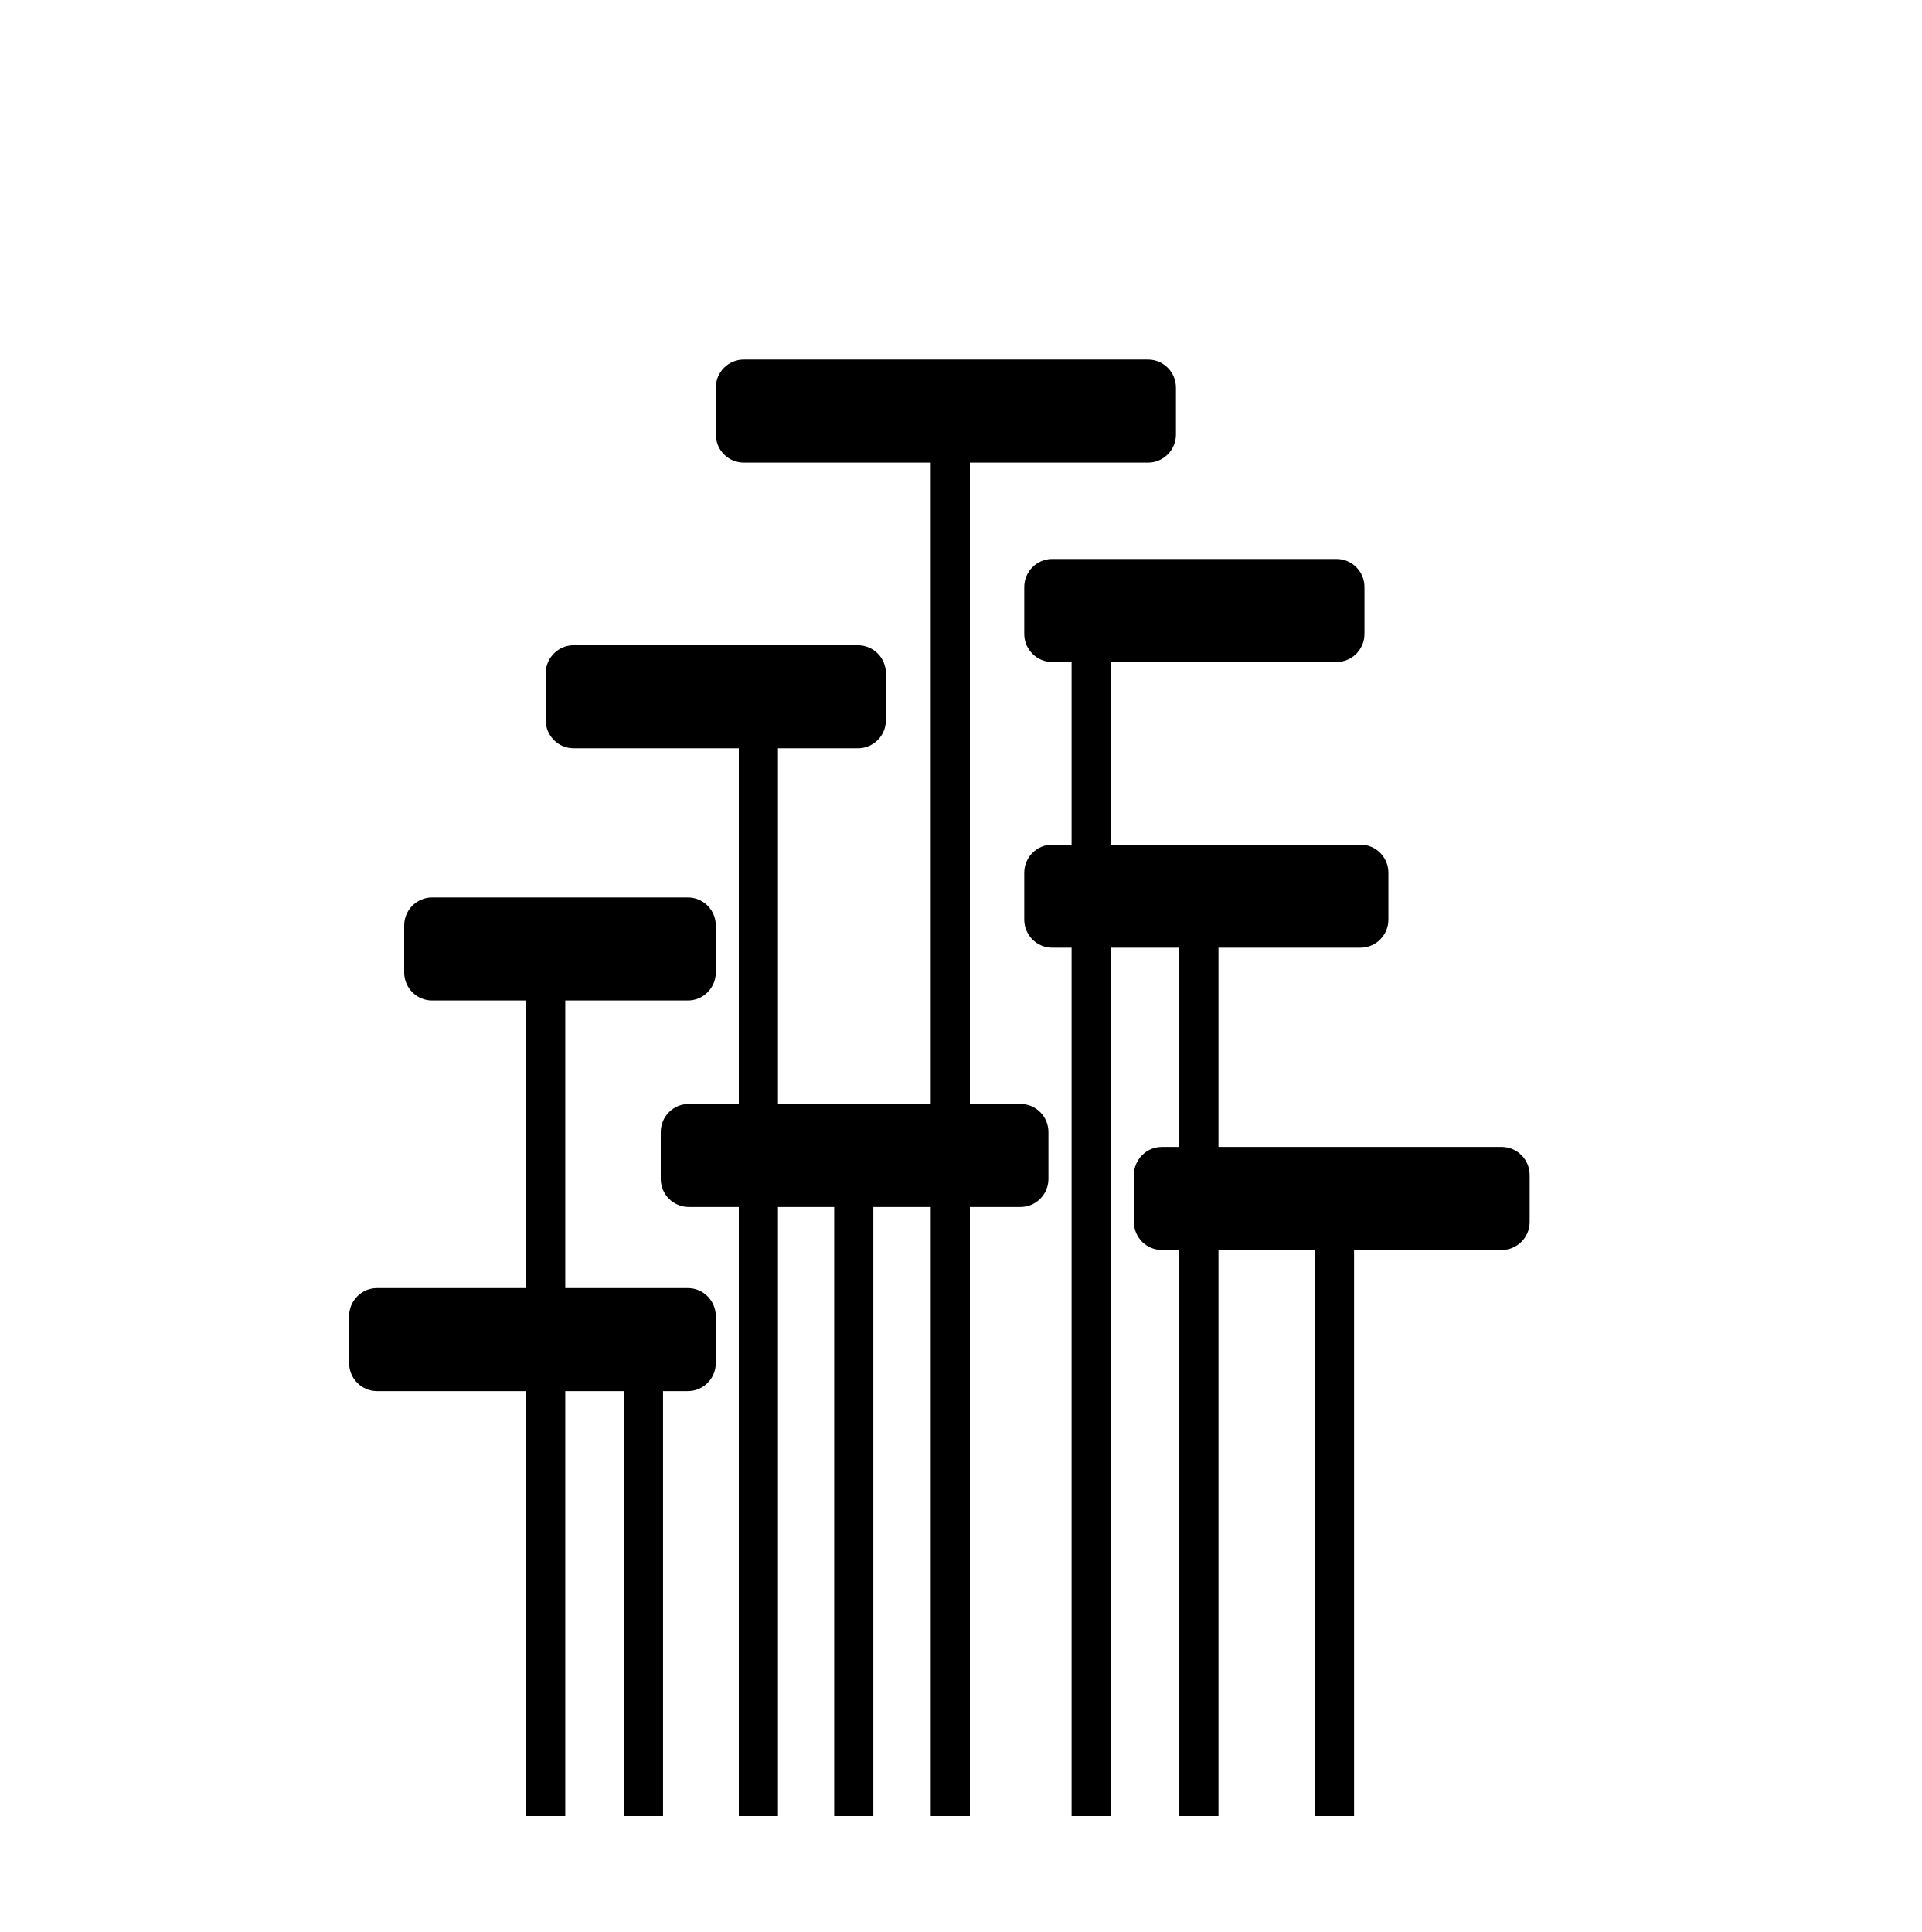
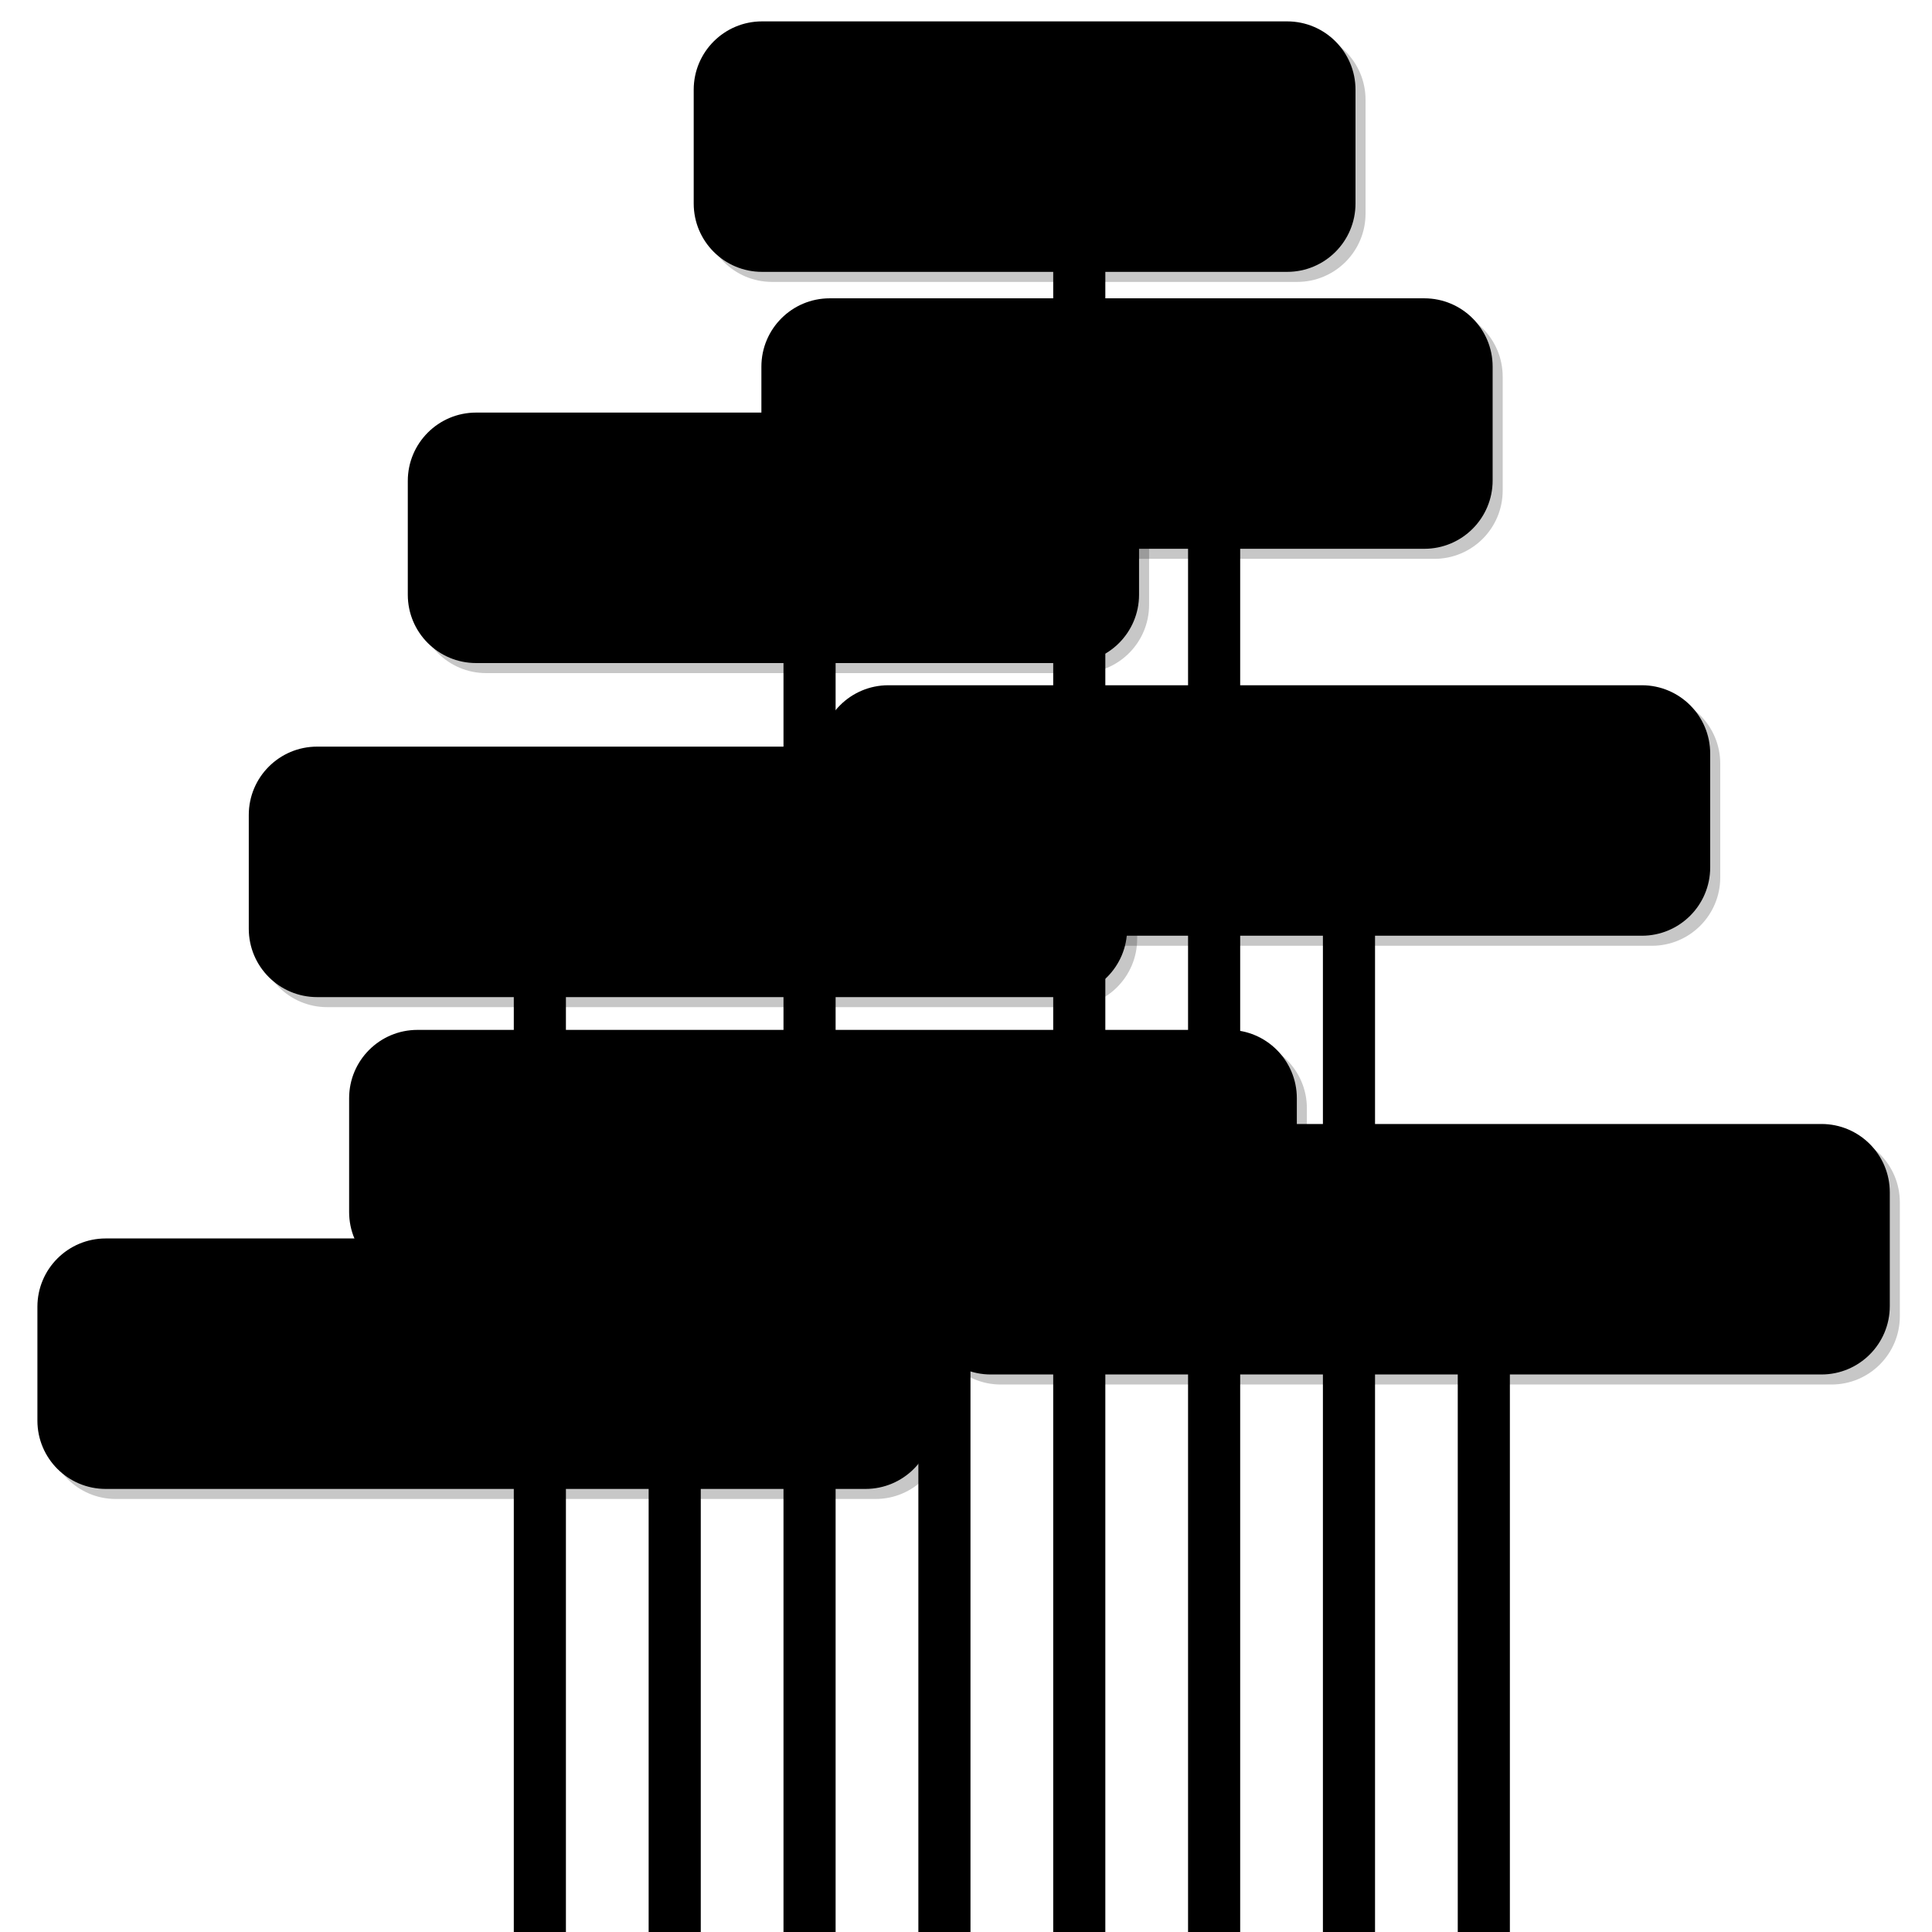
- <svg xmlns="http://www.w3.org/2000/svg" width="716" height="720" viewBox="0 0 716 720" xml:space="preserve" overflow="hidden">
-   <g transform="translate(-253 66)">
-     <path d="M203.361 351.225 203.361 673.04" stroke="currentColor" stroke-width="14.586" fill="none" transform="matrix(1 0 0 1.00559 253 -66)" />
-     <path d="M239.797 498.746 239.797 673.04" stroke="currentColor" stroke-width="14.586" fill="none" transform="matrix(1 0 0 1.00559 253 -66)" />
-     <path d="M282.624 267.661 282.624 673.04" stroke="currentColor" stroke-width="14.586" fill="none" transform="matrix(1 0 0 1.00559 253 -66)" />
-     <path d="M318.165 426.474 318.165 673.04" stroke="currentColor" stroke-width="14.586" fill="none" transform="matrix(1 0 0 1.00559 253 -66)" />
-     <path d="M354.147 146.326 354.147 673.04" stroke="currentColor" stroke-width="14.586" fill="none" transform="matrix(1 0 0 1.00559 253 -66)" />
-     <path d="M406.638 228.407 406.638 673.04" stroke="currentColor" stroke-width="14.586" fill="none" transform="matrix(1 0 0 1.00559 253 -66)" />
-     <path d="M446.787 332.597 446.787 673.04" stroke="currentColor" stroke-width="14.586" fill="none" transform="matrix(1 0 0 1.00559 253 -66)" />
-     <path d="M497.319 447.311 497.319 673.04" stroke="currentColor" stroke-width="14.586" fill="none" transform="matrix(1 0 0 1.00559 253 -66)" />
-     <path d="M498.068 207.158C503.821 207.158 508.486 211.822 508.486 217.576L508.486 234.924C508.486 240.677 503.821 245.342 498.068 245.342L392.122 245.342C386.368 245.342 381.703 240.677 381.703 234.924L381.703 217.576C381.703 211.822 386.368 207.158 392.122 207.158Z" fill="currentColor" transform="matrix(1 0 0 1.00559 253 -66)" />
-     <path d="M319.725 239.133C325.479 239.133 330.143 243.797 330.143 249.551L330.143 266.899C330.143 272.653 325.479 277.317 319.725 277.317L213.779 277.317C208.025 277.317 203.361 272.653 203.361 266.899L203.361 249.551C203.361 243.797 208.025 239.133 213.779 239.133Z" fill="currentColor" transform="matrix(1 0 0 1.00559 253 -66)" />
-     <path d="M506.99 313.033C512.743 313.033 517.408 317.698 517.408 323.452L517.408 340.799C517.408 346.553 512.743 351.218 506.99 351.218L392.122 351.218C386.368 351.218 381.703 346.553 381.703 340.799L381.703 323.452C381.703 317.698 386.368 313.033 392.122 313.033Z" fill="currentColor" transform="matrix(1 0 0 1.00559 253 -66)" />
-     <path d="M559.634 425.062C565.388 425.062 570.052 429.727 570.052 435.48L570.052 452.828C570.052 458.582 565.388 463.246 559.634 463.246L432.984 463.246C427.23 463.246 422.566 458.582 422.566 452.828L422.566 435.48C422.566 429.727 427.23 425.062 432.984 425.062Z" fill="currentColor" transform="matrix(1 0 0 1.00559 253 -66)" />
-     <path d="M380.298 409.127C386.052 409.127 390.716 413.791 390.716 419.545L390.716 436.893C390.716 442.647 386.052 447.311 380.298 447.311L256.655 447.311C250.901 447.311 246.237 442.647 246.237 436.893L246.237 419.545C246.237 413.791 250.901 409.127 256.655 409.127Z" fill="currentColor" transform="matrix(1 0 0 1.00559 253 -66)" />
-     <path d="M256.334 332.597C262.087 332.597 266.752 337.262 266.752 343.016L266.752 360.363C266.752 366.117 262.087 370.782 256.334 370.782L161.037 370.782C155.283 370.782 150.619 366.117 150.619 360.363L150.619 343.016C150.619 337.262 155.283 332.597 161.037 332.597Z" fill="currentColor" transform="matrix(1 0 0 1.00559 253 -66)" />
-     <path d="M256.334 477.371C262.087 477.371 266.752 482.035 266.752 487.789L266.752 505.137C266.752 510.891 262.087 515.555 256.334 515.555L140.515 515.555C134.761 515.555 130.097 510.891 130.097 505.137L130.097 487.789C130.097 482.035 134.761 477.371 140.515 477.371Z" fill="currentColor" transform="matrix(1 0 0 1.00559 253 -66)" />
-     <path d="M427.817 133.257C433.571 133.257 438.235 137.922 438.235 143.675L438.235 161.023C438.235 166.777 433.571 171.441 427.817 171.441L277.177 171.441C271.423 171.441 266.759 166.777 266.759 161.023L266.759 143.675C266.759 137.922 271.423 133.257 277.177 133.257Z" fill="currentColor" transform="matrix(1 0 0 1.00559 253 -66)" />
+ <svg xmlns="http://www.w3.org/2000/svg" width="544" height="544" viewBox="0 0 544 544" xml:space="preserve" overflow="hidden">
+   <defs>
+     <clipPath id="clip0">
+       <rect x="366" y="92" width="544" height="544" />
+     </clipPath>
+   </defs>
+   <g clip-path="url(#clip0)" transform="translate(-366 -92)">
+     <path d="M731.264 100.851C741.89 100.851 750.503 109.464 750.503 120.09L750.503 152.14C750.503 162.765 741.89 171.379 731.264 171.379L583.397 171.379C572.772 171.379 564.158 162.765 564.158 152.14L564.158 120.09C564.158 109.464 572.772 100.851 583.397 100.851Z" fill="currentColor" fill-opacity="0.22" />
+     <path d="M728.434 98.021C739.06 98.021 747.673 106.634 747.673 117.26L747.673 149.31C747.673 159.935 739.06 168.549 728.434 168.549L580.567 168.549C569.942 168.549 561.329 159.935 561.329 149.31L561.329 117.26C561.329 106.634 569.942 98.021 580.567 98.021Z" fill="currentColor" />
+     <path d="M669.894 114.356 669.894 644.411" stroke="currentColor" stroke-width="14.675" fill="none" />
+     <path d="M769.878 178.828C780.503 178.828 789.117 187.441 789.117 198.067L789.117 230.117C789.117 240.742 780.503 249.356 769.878 249.356L602.456 249.356C591.831 249.356 583.218 240.742 583.218 230.117L583.218 198.067C583.218 187.441 591.831 178.828 602.456 178.828Z" fill="currentColor" fill-opacity="0.22" />
+     <path d="M767.048 175.998C777.674 175.998 786.287 184.611 786.287 195.237L786.287 227.287C786.287 237.912 777.674 246.526 767.048 246.526L599.627 246.526C589.001 246.526 580.388 237.912 580.388 227.287L580.388 195.237C580.388 184.611 589.001 175.998 599.627 175.998Z" fill="currentColor" />
+     <path d="M670.316 211.002C680.941 211.002 689.554 219.615 689.554 230.241L689.554 262.291C689.554 272.916 680.941 281.53 670.316 281.53L502.894 281.53C492.269 281.53 483.655 272.916 483.655 262.291L483.655 230.241C483.655 219.615 492.269 211.002 502.894 211.002Z" fill="currentColor" fill-opacity="0.22" />
+     <path d="M667.486 208.172C678.111 208.172 686.725 216.786 686.725 227.411L686.725 259.461C686.725 270.086 678.111 278.7 667.486 278.7L500.064 278.7C489.439 278.7 480.825 270.086 480.825 259.461L480.825 227.411C480.825 216.786 489.439 208.172 500.064 208.172Z" fill="currentColor" />
+     <path d="M831.136 287.777C841.762 287.777 850.375 296.391 850.375 307.016L850.375 339.067C850.375 349.692 841.762 358.305 831.136 358.305L618.971 358.305C608.345 358.305 599.732 349.692 599.732 339.067L599.732 307.016C599.732 296.391 608.345 287.777 618.971 287.777Z" fill="currentColor" fill-opacity="0.22" />
+     <path d="M828.307 284.948C838.932 284.948 847.545 293.561 847.545 304.186L847.545 336.237C847.545 346.862 838.932 355.476 828.307 355.476L616.141 355.476C605.516 355.476 596.902 346.862 596.902 336.237L596.902 304.186C596.902 293.561 605.516 284.948 616.141 284.948Z" fill="currentColor" />
+     <path d="M881.707 411.316C892.332 411.316 900.946 419.929 900.946 430.555L900.946 462.605C900.946 473.23 892.332 481.844 881.707 481.844L647.789 481.844C637.163 481.844 628.55 473.23 628.55 462.605L628.55 430.555C628.55 419.929 637.163 411.316 647.789 411.316Z" fill="currentColor" fill-opacity="0.22" />
+     <path d="M878.877 408.486C889.503 408.486 898.116 417.099 898.116 427.725L898.116 459.775C898.116 470.4 889.503 479.014 878.877 479.014L644.959 479.014C634.334 479.014 625.72 470.4 625.72 459.775L625.72 427.725C625.72 417.099 634.334 408.486 644.959 408.486Z" fill="currentColor" />
+     <path d="M593.948 236.47 593.948 644.411" stroke="currentColor" stroke-width="14.675" fill="none" />
+     <path d="M707.864 196.958 707.864 644.411" stroke="currentColor" stroke-width="14.675" fill="none" />
+     <path d="M745.834 301.815 745.834 644.411" stroke="currentColor" stroke-width="14.675" fill="none" />
+     <path d="M783.804 417.254 783.804 644.411" stroke="currentColor" stroke-width="14.675" fill="none" />
+     <path d="M666.959 305.06C677.585 305.06 686.198 313.673 686.198 324.298L686.198 356.349C686.198 366.974 677.585 375.587 666.959 375.587L458.119 375.587C447.494 375.587 438.88 366.974 438.88 356.349L438.88 324.298C438.88 313.673 447.494 305.06 458.119 305.06Z" fill="currentColor" fill-opacity="0.22" />
+     <path d="M664.13 302.23C674.755 302.23 683.368 310.843 683.368 321.469L683.368 353.519C683.368 364.144 674.755 372.758 664.13 372.758L455.289 372.758C444.664 372.758 436.05 364.144 436.05 353.519L436.05 321.469C436.05 310.843 444.664 302.23 455.289 302.23Z" fill="currentColor" />
+     <path d="M518.009 320.558 518.009 644.411" stroke="currentColor" stroke-width="14.675" fill="none" />
+     <path d="M714.744 384.82C725.369 384.82 733.983 393.433 733.983 404.059L733.983 436.109C733.983 446.734 725.369 455.348 714.744 455.348L486.373 455.348C475.748 455.348 467.135 446.734 467.135 436.109L467.135 404.059C467.135 393.433 475.748 384.82 486.373 384.82Z" fill="currentColor" fill-opacity="0.22" />
+     <path d="M711.914 381.99C722.539 381.99 731.153 390.604 731.153 401.229L731.153 433.279C731.153 443.904 722.539 452.518 711.914 452.518L483.544 452.518C472.918 452.518 464.305 443.904 464.305 433.279L464.305 401.229C464.305 390.604 472.918 381.99 483.544 381.99Z" fill="currentColor" />
+     <path d="M631.925 396.288 631.925 644.411" stroke="currentColor" stroke-width="14.675" fill="none" />
+     <path d="M612.525 443.546C623.15 443.546 631.764 452.159 631.764 462.784L631.764 494.835C631.764 505.46 623.15 514.073 612.525 514.073L398.601 514.073C387.975 514.073 379.362 505.46 379.362 494.835L379.362 462.784C379.362 452.159 387.975 443.546 398.601 443.546Z" fill="currentColor" fill-opacity="0.22" />
+     <path d="M609.695 440.716C620.32 440.716 628.934 449.329 628.934 459.955L628.934 492.005C628.934 502.63 620.32 511.244 609.695 511.244L395.771 511.244C385.146 511.244 376.532 502.63 376.532 492.005L376.532 459.955C376.532 449.329 385.146 440.716 395.771 440.716Z" fill="currentColor" />
+     <path d="M555.979 469.014 555.979 644.411" stroke="currentColor" stroke-width="14.675" fill="none" />
  </g>
</svg>
